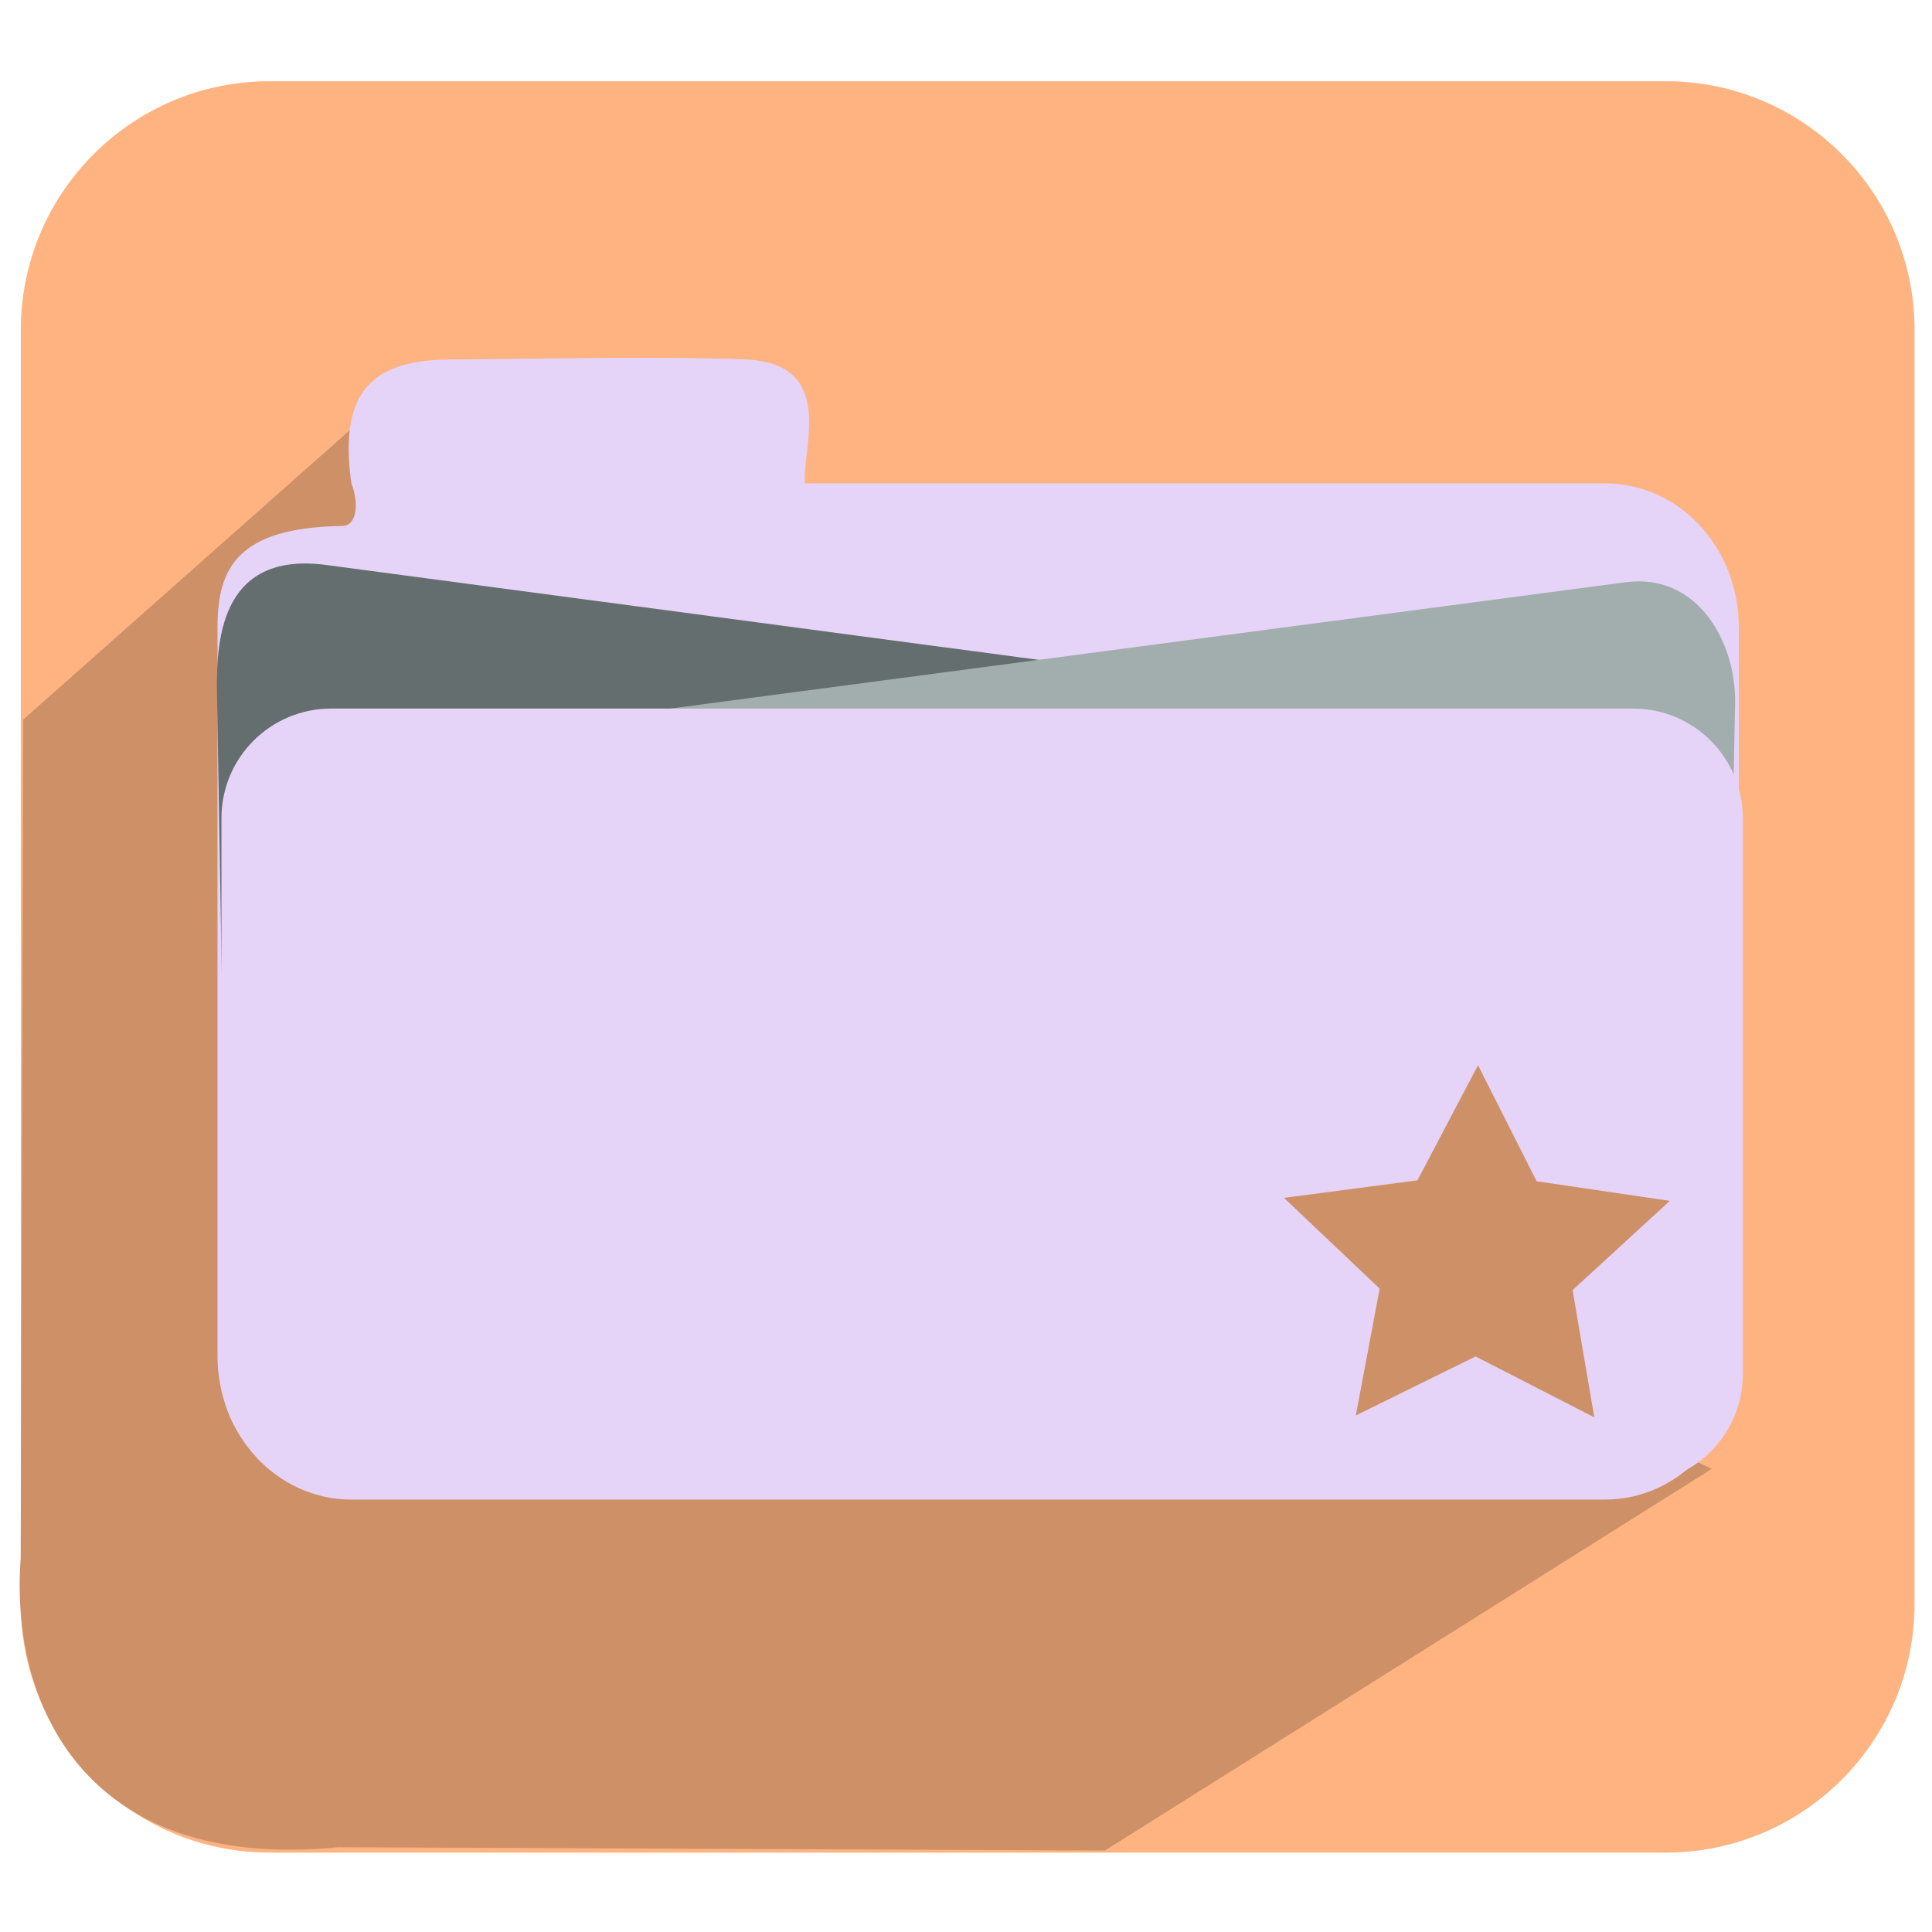
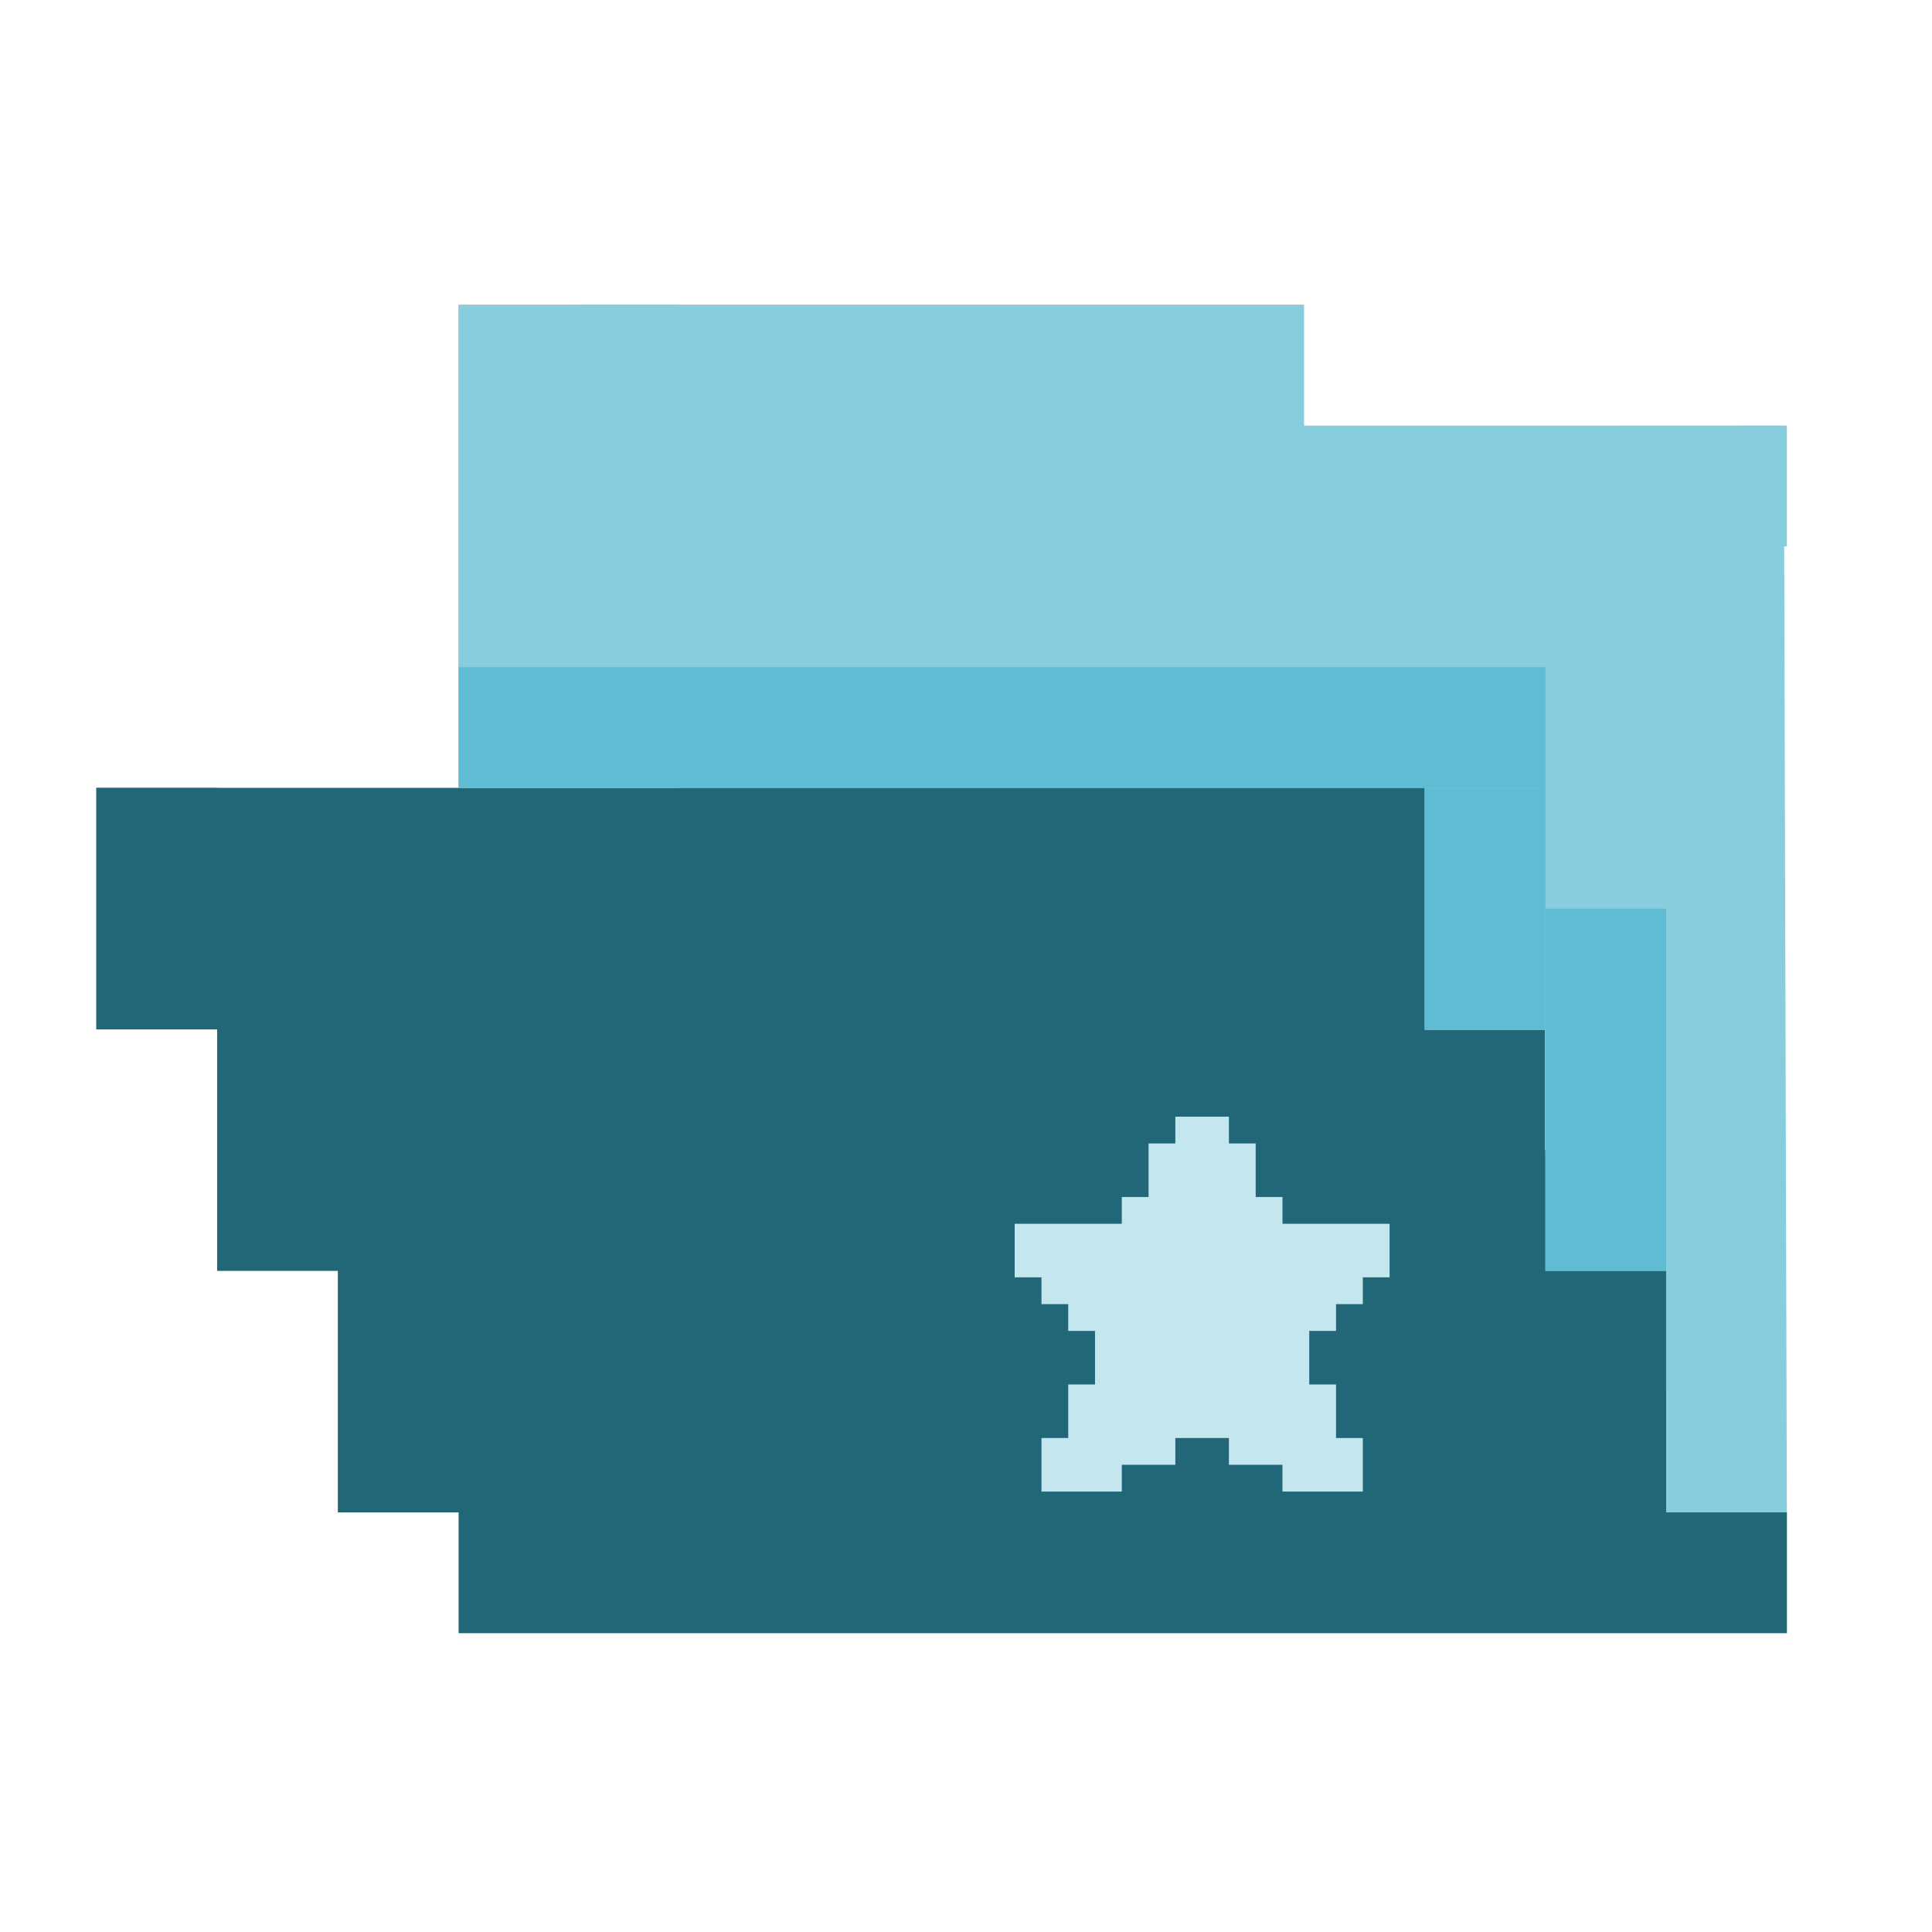
<svg xmlns="http://www.w3.org/2000/svg" xmlns:xlink="http://www.w3.org/1999/xlink" width="256" height="256" id="svg2" version="1.1">
  <defs id="defs4">
    <linearGradient id="linearGradient3792">
      <stop style="stop-color:#ff543f;stop-opacity:1;" offset="0" id="stop3794" />
      <stop style="stop-color:#d40000;stop-opacity:1;" offset="1" id="stop3796" />
    </linearGradient>
    <linearGradient id="linearGradient3864">
      <stop style="stop-color:#ffffff;stop-opacity:1;" offset="0" id="stop3866" />
      <stop style="stop-color:#d5d5d5;stop-opacity:0;" offset="1" id="stop3868" />
    </linearGradient>
    <linearGradient id="linearGradient3815">
      <stop style="stop-color:#e0f2fe;stop-opacity:1;" offset="0" id="stop3817" />
      <stop style="stop-color:#075e99;stop-opacity:1;" offset="1" id="stop3819" />
    </linearGradient>
    <linearGradient id="linearGradient3805">
      <stop style="stop-color:#989898;stop-opacity:1;" offset="0" id="stop3807" />
      <stop style="stop-color:#2a2a2a;stop-opacity:0.95;" offset="1" id="stop3809" />
    </linearGradient>
    <linearGradient id="linearGradient3909">
      <stop style="stop-color:#909090;stop-opacity:1;" offset="0" id="stop3911" />
      <stop style="stop-color:#cfcfcf;stop-opacity:1;" offset="1" id="stop3913" />
    </linearGradient>
    <linearGradient id="linearGradient3815-1">
      <stop style="stop-color:#e0f2fe;stop-opacity:1;" offset="0" id="stop3817-9" />
      <stop style="stop-color:#01131f;stop-opacity:1;" offset="1" id="stop3819-2" />
    </linearGradient>
    <linearGradient xlink:href="#linearGradient3792-9" id="linearGradient3798-8" x1="195.874" y1="86.616" x2="199.059" y2="185.537" gradientUnits="userSpaceOnUse" />
    <linearGradient id="linearGradient3792-9">
      <stop style="stop-color:#ff543f;stop-opacity:1;" offset="0" id="stop3794-9" />
      <stop style="stop-color:#d40000;stop-opacity:1;" offset="1" id="stop3796-4" />
    </linearGradient>
  </defs>
  <g id="layer1" transform="translate(0,-796.3622)">
    <flowRoot xml:space="preserve" id="flowRoot3821" style="fill:black;stroke:none;stroke-opacity:1;stroke-width:1px;stroke-linejoin:miter;stroke-linecap:butt;fill-opacity:1;font-family:Asap;font-style:normal;font-weight:normal;font-size:40px;line-height:125%;letter-spacing:0px;word-spacing:0px;-inkscape-font-specification:Asap;font-stretch:normal;font-variant:normal">
      <flowRegion id="flowRegion3823">
        <rect id="rect3825" width="141.373" height="40.85" x="26.432" y="294.447" />
      </flowRegion>
      <flowPara id="flowPara3827" />
    </flowRoot>
-     <g id="g3036" transform="matrix(5.838236,0,0,5.838236,1190.096,-3835.714)">
-       <rect ry="5.648" y="795.247" x="-203.373" height="40.203" width="42.981" id="rect8672-0-7-7-1-3-9-1-7-1-4-8-1-5" style="fill:#ffb380;fill-opacity:1;stroke:none" />
-       <path id="path8893-0-6-5-3-3-6-9-9-1-3-8-2-3-6-1" d="m -194.581,801.992 -8.736,7.743 -0.058,19.036 c -0.248,3.25 1.404,7.132 7.208,6.557 l 17.401,0.075 13.769,-8.661 -7.232,-3.538 7.01,-16.65 -22.042,0.904 z" style="fill:#cd9067;fill-opacity:1;stroke:none" />
-       <path id="rect10188-9-3-0-0-4" d="m -195.87,804.374 c -0.281,-1.998 0.393,-2.797 2.216,-2.811 2.004,-0.015 4.812,-0.076 6.703,-0.004 2.112,0.081 1.308,2.011 1.375,2.815 l 18.156,0 c 1.684,0 3.039,1.455 3.039,3.262 l 0,16.54 c 0,1.807 -1.356,3.262 -3.039,3.262 l -28.45,0 c -1.684,0 -3.039,-1.455 -3.039,-3.262 l 0,-16.54 c 0,-1.349 0.464,-2.261 2.832,-2.295 0.347,-0.005 0.374,-0.546 0.207,-0.967 z" style="fill:#e6d3f8;fill-opacity:1;stroke:none" />
-       <path id="rect10188-3-4-2-0-1-0" d="m -167.737,810.049 -28.697,-3.822 c -2.324,-0.31 -2.509,1.56 -2.487,2.872 l 0.197,11.559 c 0.022,1.312 0.999,2.369 2.241,2.369 l 28.747,0 c 1.241,0 2.241,-1.057 2.241,-2.369 l 0,-8.241 c 0,-1.312 -1.009,-2.205 -2.241,-2.369 z" style="fill:#656e6e;fill-opacity:1;stroke:none" />
-       <path id="rect10188-3-6-9-9-5" d="m -195.699,810.42 28.747,-3.802 c 1.645,-0.218 2.515,1.374 2.487,2.752 l -0.246,12.193 c -0.028,1.378 -0.999,2.488 -2.241,2.488 l -28.747,0 c -1.241,0 -2.241,-1.11 -2.241,-2.488 l 0,-8.655 c 0,-1.378 1.008,-2.325 2.241,-2.488 z" style="fill:#a2aeae;fill-opacity:1;stroke:none" />
-       <rect ry="2.488" y="809.485" x="-198.819" height="17.592" width="34.529" id="rect10188-6-67-7-5" style="fill:#e6d3f8;fill-opacity:1;stroke:none" />
-       <path transform="matrix(0.4683306,0.1011933,-0.1057314,0.448229,-137.6478,490.4756)" d="m 99.617,725.11 -6.137,-1.699 -4.879,4.092 -0.281,-6.362 -5.4,-3.375 5.964,-2.233 1.542,-6.178 3.966,4.982 6.352,-0.443 -3.512,5.312 z" id="path3453-1" style="fill:#cd9067;fill-opacity:1;stroke:none" />
-     </g>
+     <rect style="color:#000000;clip-rule:nonzero;display:inline;overflow:visible;visibility:visible;opacity:1;isolation:auto;mix-blend-mode:normal;color-interpolation:sRGB;color-interpolation-filters:linearRGB;solid-color:#000000;solid-opacity:1;fill:#87cdde;fill-opacity:1;fill-rule:nonzero;stroke:none;stroke-width:2.2;stroke-linecap:round;stroke-linejoin:miter;stroke-miterlimit:4;stroke-dasharray:none;stroke-dashoffset:0;stroke-opacity:1;color-rendering:auto;image-rendering:auto;shape-rendering:auto;text-rendering:auto;enable-background:accumulate" id="rect4157-26" width="16" height="32" x="44.771" y="964.762" />
+     <rect style="color:#000000;clip-rule:nonzero;display:inline;overflow:visible;visibility:visible;opacity:1;isolation:auto;mix-blend-mode:normal;color-interpolation:sRGB;color-interpolation-filters:linearRGB;solid-color:#000000;solid-opacity:1;fill:#216778;fill-opacity:1;fill-rule:nonzero;stroke:none;stroke-width:2.2;stroke-linecap:round;stroke-linejoin:miter;stroke-miterlimit:4;stroke-dasharray:none;stroke-dashoffset:0;stroke-opacity:1;color-rendering:auto;image-rendering:auto;shape-rendering:auto;text-rendering:auto;enable-background:accumulate" id="rect4157-4" width="35.758" height="48" x="28.771" y="916.762" />
+     <rect style="color:#000000;clip-rule:nonzero;display:inline;overflow:visible;visibility:visible;opacity:1;isolation:auto;mix-blend-mode:normal;color-interpolation:sRGB;color-interpolation-filters:linearRGB;solid-color:#000000;solid-opacity:1;fill:#d38d5f;fill-opacity:1;fill-rule:nonzero;stroke:none;stroke-width:2.2;stroke-linecap:round;stroke-linejoin:miter;stroke-miterlimit:4;stroke-dasharray:none;stroke-dashoffset:0;stroke-opacity:1;color-rendering:auto;image-rendering:auto;shape-rendering:auto;text-rendering:auto;enable-background:accumulate" id="rect4157-57-8" width="112" height="64" x="60.771" y="836.762" />
+     <rect style="color:#000000;clip-rule:nonzero;display:inline;overflow:visible;visibility:visible;opacity:1;isolation:auto;mix-blend-mode:normal;color-interpolation:sRGB;color-interpolation-filters:linearRGB;solid-color:#000000;solid-opacity:1;fill:#216778;fill-opacity:1;fill-rule:nonzero;stroke:none;stroke-width:2.2;stroke-linecap:round;stroke-linejoin:miter;stroke-miterlimit:4;stroke-dasharray:none;stroke-dashoffset:0;stroke-opacity:1;color-rendering:auto;image-rendering:auto;shape-rendering:auto;text-rendering:auto;enable-background:accumulate" id="rect4157-91" width="32" height="64" x="172.771" y="932.762" />
+     <rect style="color:#000000;clip-rule:nonzero;display:inline;overflow:visible;visibility:visible;opacity:1;isolation:auto;mix-blend-mode:normal;color-interpolation:sRGB;color-interpolation-filters:linearRGB;solid-color:#000000;solid-opacity:1;fill:#216778;fill-opacity:1;fill-rule:nonzero;stroke:none;stroke-width:2.2;stroke-linecap:round;stroke-linejoin:miter;stroke-miterlimit:4;stroke-dasharray:none;stroke-dashoffset:0;stroke-opacity:1;color-rendering:auto;image-rendering:auto;shape-rendering:auto;text-rendering:auto;enable-background:accumulate" id="rect4157-32" width="16" height="16" x="172.771" y="916.762" />
+     <path style="fill:#87cdde;fill-opacity:1;fill-rule:evenodd;stroke:none;stroke-width:1px;stroke-linecap:butt;stroke-linejoin:miter;stroke-opacity:1" d="m 76.699,852.833 0,48 112,0 0,32 16,0 0,63.786 32.071,0.357 -0.357,-128.5 -0.071,-15.714 -79.643,0.071 -80,0" id="path4693" />
+     <rect style="color:#000000;clip-rule:nonzero;display:inline;overflow:visible;visibility:visible;opacity:1;isolation:auto;mix-blend-mode:normal;color-interpolation:sRGB;color-interpolation-filters:linearRGB;solid-color:#000000;solid-opacity:1;fill:#afdde9;fill-opacity:1;fill-rule:nonzero;stroke:none;stroke-width:2.2;stroke-linecap:round;stroke-linejoin:miter;stroke-miterlimit:4;stroke-dasharray:none;stroke-dashoffset:0;stroke-opacity:1;color-rendering:auto;image-rendering:auto;shape-rendering:auto;text-rendering:auto;enable-background:accumulate" id="rect4157-400" width="176" height="16" x="60.771" y="996.762" />
+     <rect style="color:#000000;clip-rule:nonzero;display:inline;overflow:visible;visibility:visible;opacity:1;isolation:auto;mix-blend-mode:normal;color-interpolation:sRGB;color-interpolation-filters:linearRGB;solid-color:#000000;solid-opacity:1;fill:#afdde9;fill-opacity:1;fill-rule:nonzero;stroke:none;stroke-width:2.2;stroke-linecap:round;stroke-linejoin:miter;stroke-miterlimit:4;stroke-dasharray:none;stroke-dashoffset:0;stroke-opacity:1;color-rendering:auto;image-rendering:auto;shape-rendering:auto;text-rendering:auto;enable-background:accumulate" id="rect4157-7-8" width="160" height="16" x="28.771" y="900.762" />
+     <rect style="color:#000000;clip-rule:nonzero;display:inline;overflow:visible;visibility:visible;opacity:1;isolation:auto;mix-blend-mode:normal;color-interpolation:sRGB;color-interpolation-filters:linearRGB;solid-color:#000000;solid-opacity:1;fill:#216778;fill-opacity:1;fill-rule:nonzero;stroke:none;stroke-width:2.2;stroke-linecap:round;stroke-linejoin:miter;stroke-miterlimit:4;stroke-dasharray:none;stroke-dashoffset:0;stroke-opacity:1;color-rendering:auto;image-rendering:auto;shape-rendering:auto;text-rendering:auto;enable-background:accumulate" id="rect4157-519-4-9" width="32" height="16" x="172.771" y="948.762" />
+     <rect style="color:#000000;clip-rule:nonzero;display:inline;overflow:visible;visibility:visible;opacity:1;isolation:auto;mix-blend-mode:normal;color-interpolation:sRGB;color-interpolation-filters:linearRGB;solid-color:#000000;solid-opacity:1;fill:#216778;fill-opacity:1;fill-rule:nonzero;stroke:none;stroke-width:2.2;stroke-linecap:round;stroke-linejoin:miter;stroke-miterlimit:4;stroke-dasharray:none;stroke-dashoffset:0;stroke-opacity:1;color-rendering:auto;image-rendering:auto;shape-rendering:auto;text-rendering:auto;enable-background:accumulate" id="rect4157-519-4-175" width="16" height="32" x="12.771" y="900.762" />
+     <path style="fill:#216778;fill-opacity:1;fill-rule:evenodd;stroke:none;stroke-width:1px;stroke-linecap:butt;stroke-linejoin:miter;stroke-opacity:1" d="m 12.771,900.762 0,32 16,0 16,0 0,32 0,32 16,0 0,16 176,0 0,-16 -16,0 0,-16 -16,0 0,-16 -16,0 0,-32 0,-32 -176,0 z" id="path4377" />
+     <rect style="color:#000000;clip-rule:nonzero;display:inline;overflow:visible;visibility:visible;opacity:1;isolation:auto;mix-blend-mode:normal;color-interpolation:sRGB;color-interpolation-filters:linearRGB;solid-color:#000000;solid-opacity:1;fill:#216778;fill-opacity:1;fill-rule:nonzero;stroke:none;stroke-width:2.2;stroke-linecap:round;stroke-linejoin:miter;stroke-miterlimit:4;stroke-dasharray:none;stroke-dashoffset:0;stroke-opacity:1;color-rendering:auto;image-rendering:auto;shape-rendering:auto;text-rendering:auto;enable-background:accumulate" id="rect4157-328" width="24.82" height="32" x="195.95" y="964.762" />
+     <rect style="color:#000000;clip-rule:nonzero;display:inline;overflow:visible;visibility:visible;opacity:1;isolation:auto;mix-blend-mode:normal;color-interpolation:sRGB;color-interpolation-filters:linearRGB;solid-color:#000000;solid-opacity:1;fill:#5fbcd3;fill-opacity:1;fill-rule:nonzero;stroke:none;stroke-width:20.4;stroke-linecap:round;stroke-linejoin:miter;stroke-miterlimit:4;stroke-dasharray:none;stroke-dashoffset:0;stroke-opacity:1;color-rendering:auto;image-rendering:auto;shape-rendering:auto;text-rendering:auto;enable-background:accumulate" id="rect4379-1" width="16" height="32" x="188.771" y="900.762" />
+     <rect style="color:#000000;clip-rule:nonzero;display:inline;overflow:visible;visibility:visible;opacity:1;isolation:auto;mix-blend-mode:normal;color-interpolation:sRGB;color-interpolation-filters:linearRGB;solid-color:#000000;solid-opacity:1;fill:#87cdde;fill-opacity:1;fill-rule:nonzero;stroke:none;stroke-width:20.4;stroke-linecap:round;stroke-linejoin:miter;stroke-miterlimit:4;stroke-dasharray:none;stroke-dashoffset:0;stroke-opacity:1;color-rendering:auto;image-rendering:auto;shape-rendering:auto;text-rendering:auto;enable-background:accumulate" id="rect4161" width="29.054" height="64" x="60.771" y="836.762" />
+     <rect style="color:#000000;clip-rule:nonzero;display:inline;overflow:visible;visibility:visible;opacity:1;isolation:auto;mix-blend-mode:normal;color-interpolation:sRGB;color-interpolation-filters:linearRGB;solid-color:#000000;solid-opacity:1;fill:#5fbcd3;fill-opacity:1;fill-rule:nonzero;stroke:none;stroke-width:20.4;stroke-linecap:round;stroke-linejoin:miter;stroke-miterlimit:4;stroke-dasharray:none;stroke-dashoffset:0;stroke-opacity:1;color-rendering:auto;image-rendering:auto;shape-rendering:auto;text-rendering:auto;enable-background:accumulate" id="rect4379-1-5" width="144" height="16" x="60.771" y="884.762" />
+     <rect style="color:#000000;clip-rule:nonzero;display:inline;overflow:visible;visibility:visible;opacity:1;isolation:auto;mix-blend-mode:normal;color-interpolation:sRGB;color-interpolation-filters:linearRGB;solid-color:#000000;solid-opacity:1;fill:#87cdde;fill-opacity:1;fill-rule:nonzero;stroke:none;stroke-width:20.4;stroke-linecap:round;stroke-linejoin:miter;stroke-miterlimit:4;stroke-dasharray:none;stroke-dashoffset:0;stroke-opacity:1;color-rendering:auto;image-rendering:auto;shape-rendering:auto;text-rendering:auto;enable-background:accumulate" id="rect4161-5" width="25.526" height="96" x="836.762" y="-172.771" transform="matrix(0,1,-1,0,0,0)" />
+     <rect style="color:#000000;clip-rule:nonzero;display:inline;overflow:visible;visibility:visible;opacity:1;isolation:auto;mix-blend-mode:normal;color-interpolation:sRGB;color-interpolation-filters:linearRGB;solid-color:#000000;solid-opacity:1;fill:#87cdde;fill-opacity:1;fill-rule:nonzero;stroke:none;stroke-width:20.4;stroke-linecap:round;stroke-linejoin:miter;stroke-miterlimit:4;stroke-dasharray:none;stroke-dashoffset:0;stroke-opacity:1;color-rendering:auto;image-rendering:auto;shape-rendering:auto;text-rendering:auto;enable-background:accumulate" id="rect4161-5-8" width="16" height="64" x="852.762" y="-236.771" transform="matrix(0,1,-1,0,0,0)" />
+     <rect style="color:#000000;clip-rule:nonzero;display:inline;overflow:visible;visibility:visible;opacity:1;isolation:auto;mix-blend-mode:normal;color-interpolation:sRGB;color-interpolation-filters:linearRGB;solid-color:#000000;solid-opacity:1;fill:#5fbcd3;fill-opacity:1;fill-rule:nonzero;stroke:none;stroke-width:20.4;stroke-linecap:round;stroke-linejoin:miter;stroke-miterlimit:4;stroke-dasharray:none;stroke-dashoffset:0;stroke-opacity:1;color-rendering:auto;image-rendering:auto;shape-rendering:auto;text-rendering:auto;enable-background:accumulate" id="rect4379-7-8" width="16" height="48" x="204.771" y="916.762" />
+     <path style="fill:#c4e6ef;fill-opacity:1;stroke:none" d="m 155.74,944.326 0,3.55 -3.548,0 0,3.548 0,3.548 -3.548,0 0,3.548 -3.548,0 -3.548,0 -3.548,0 -3.55,0 0,3.548 0,3.548 3.55,0 0,3.55 3.548,0 0,3.548 3.548,0 0,3.548 0,3.548 -3.548,0 0,3.548 0,3.548 -3.548,0 0,3.55 0,3.548 3.548,0 3.548,0 3.548,0 0,-3.548 3.548,0 3.548,0 0,-3.55 1.11,0 2.44,0 3.548,0 0,3.55 3.548,0 3.548,0 0,3.548 3.548,0 3.548,0 3.55,0 0,-3.548 0,-3.55 -3.55,0 0,-3.548 0,-3.548 -3.548,0 0,-3.548 0,-3.548 3.548,0 0,-3.548 3.55,0 0,-3.55 3.548,0 0,-3.548 0,-3.548 -3.548,0 -3.55,0 -3.548,0 -3.548,0 0,-3.548 -3.548,0 0,-3.548 0,-3.548 -3.548,0 0,-3.55 -3.548,0 z" id="rect3072" />
  </g>
</svg>
